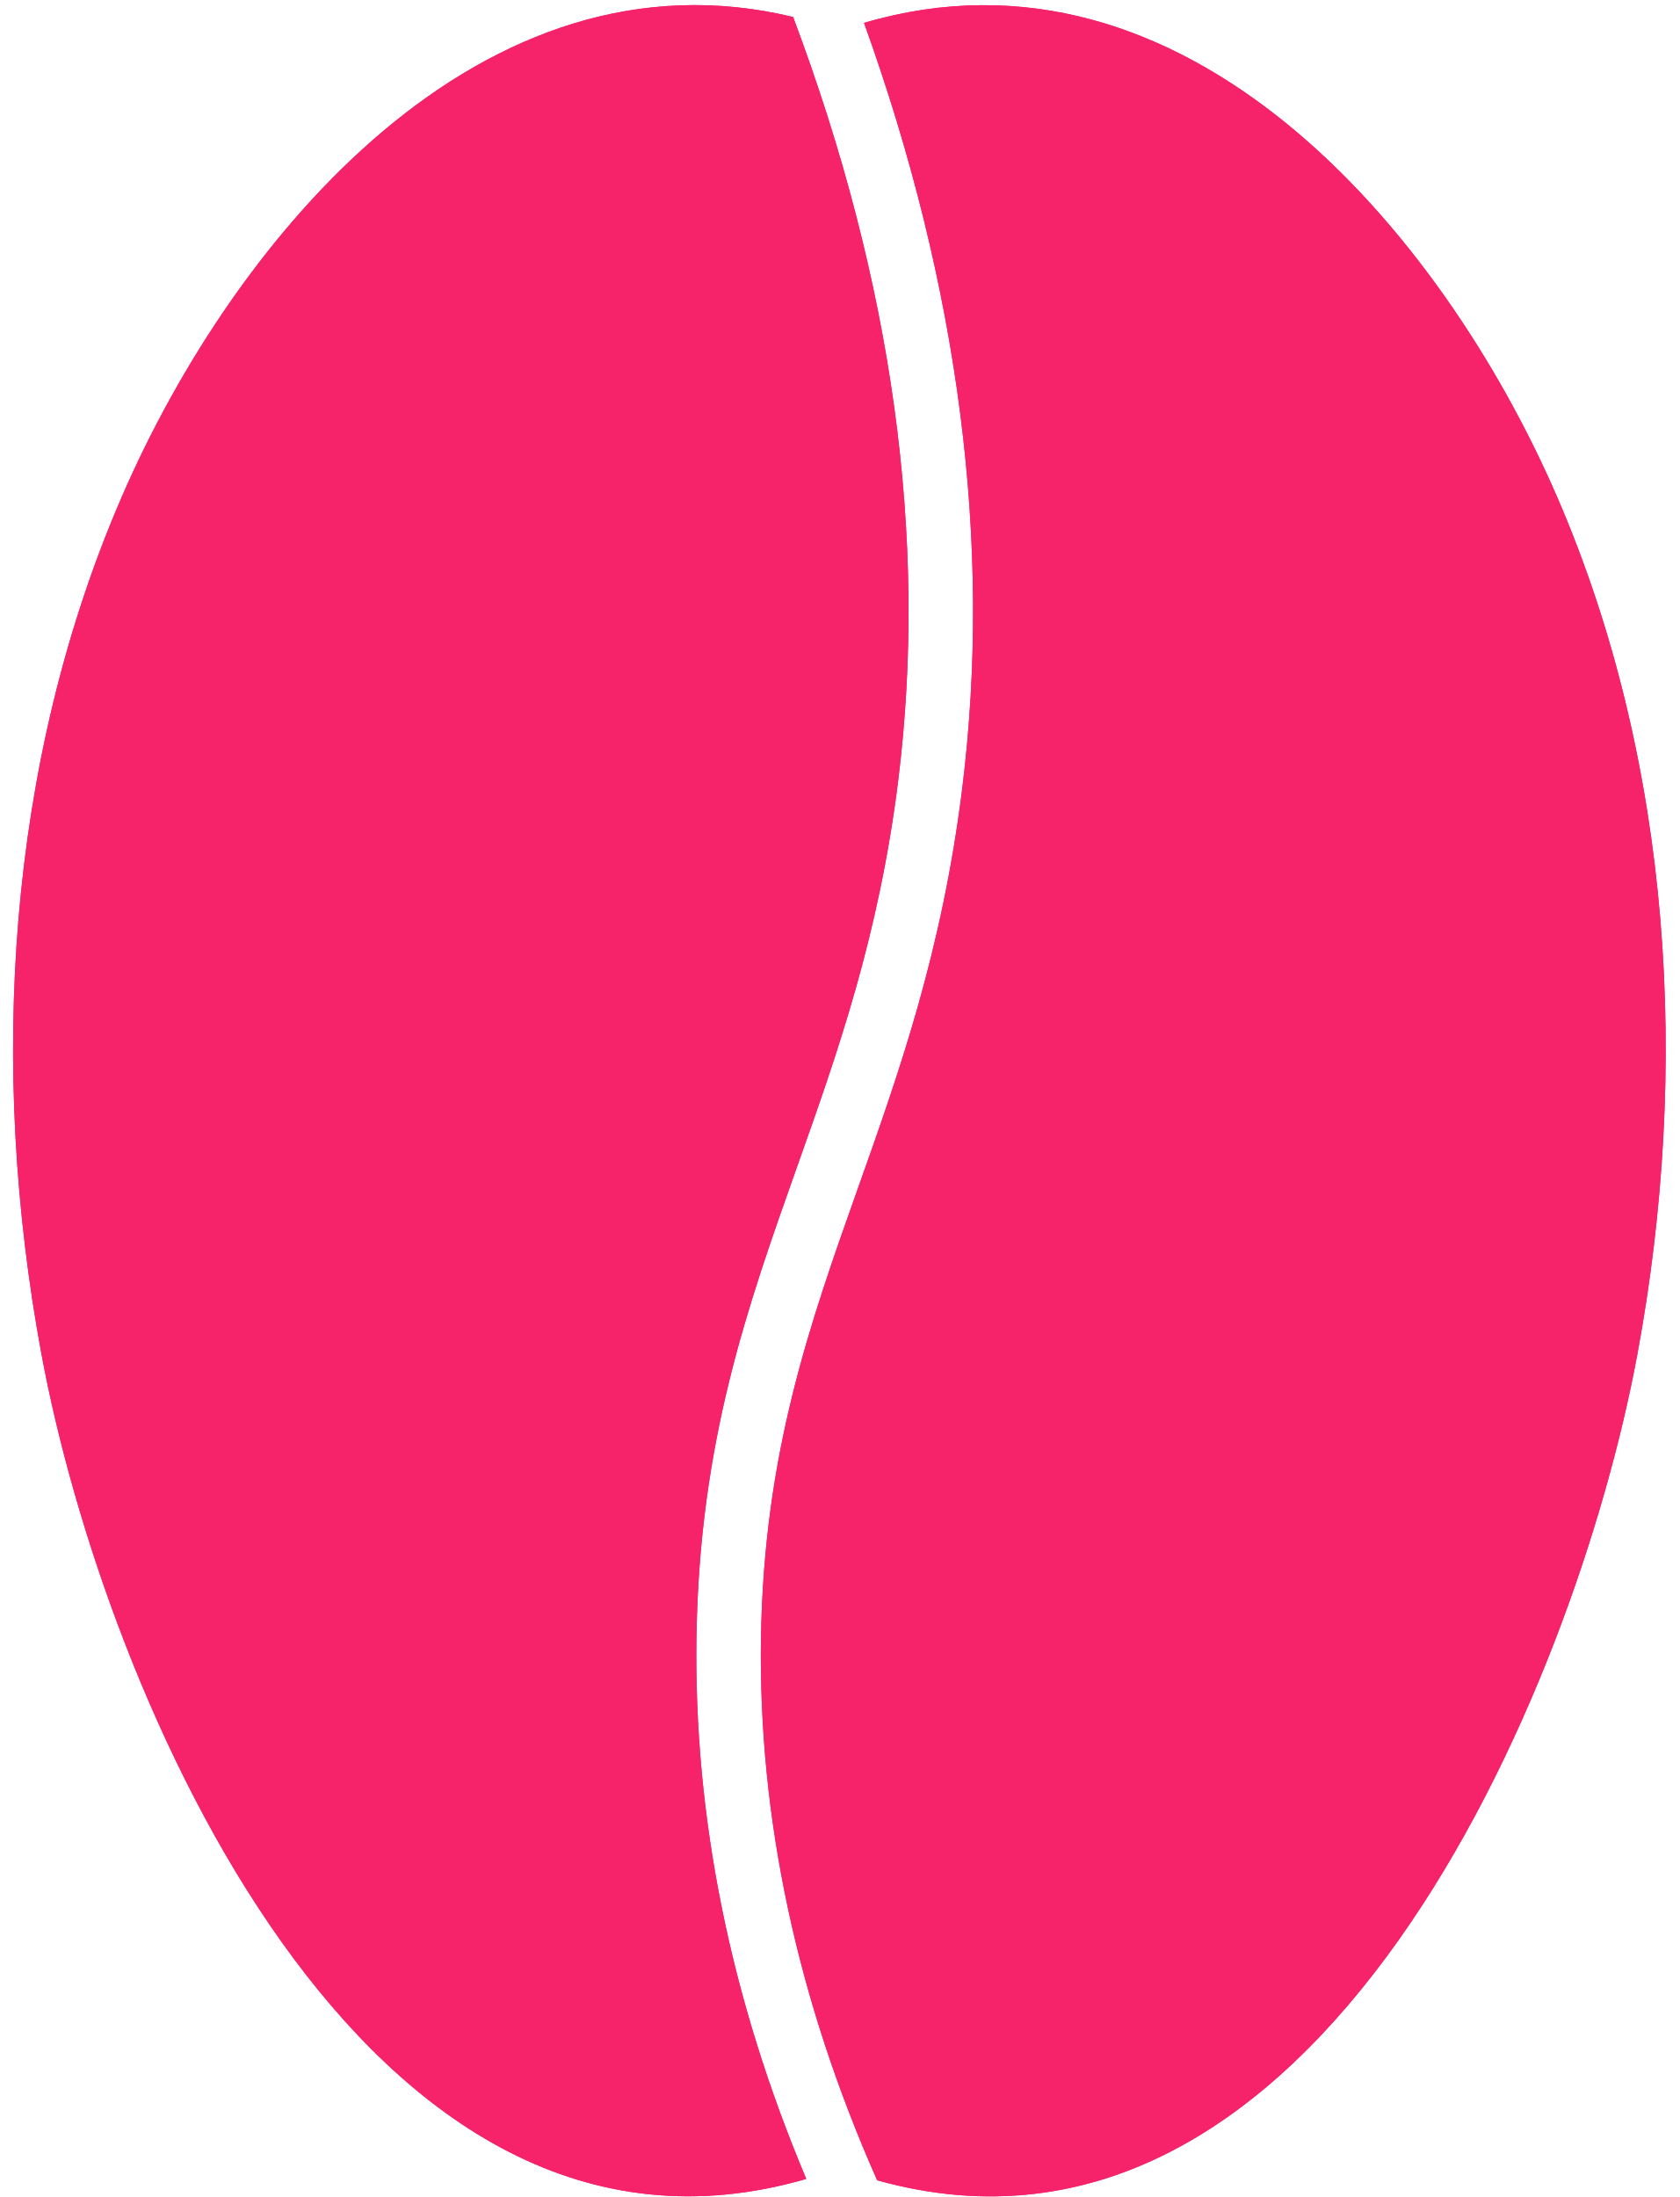
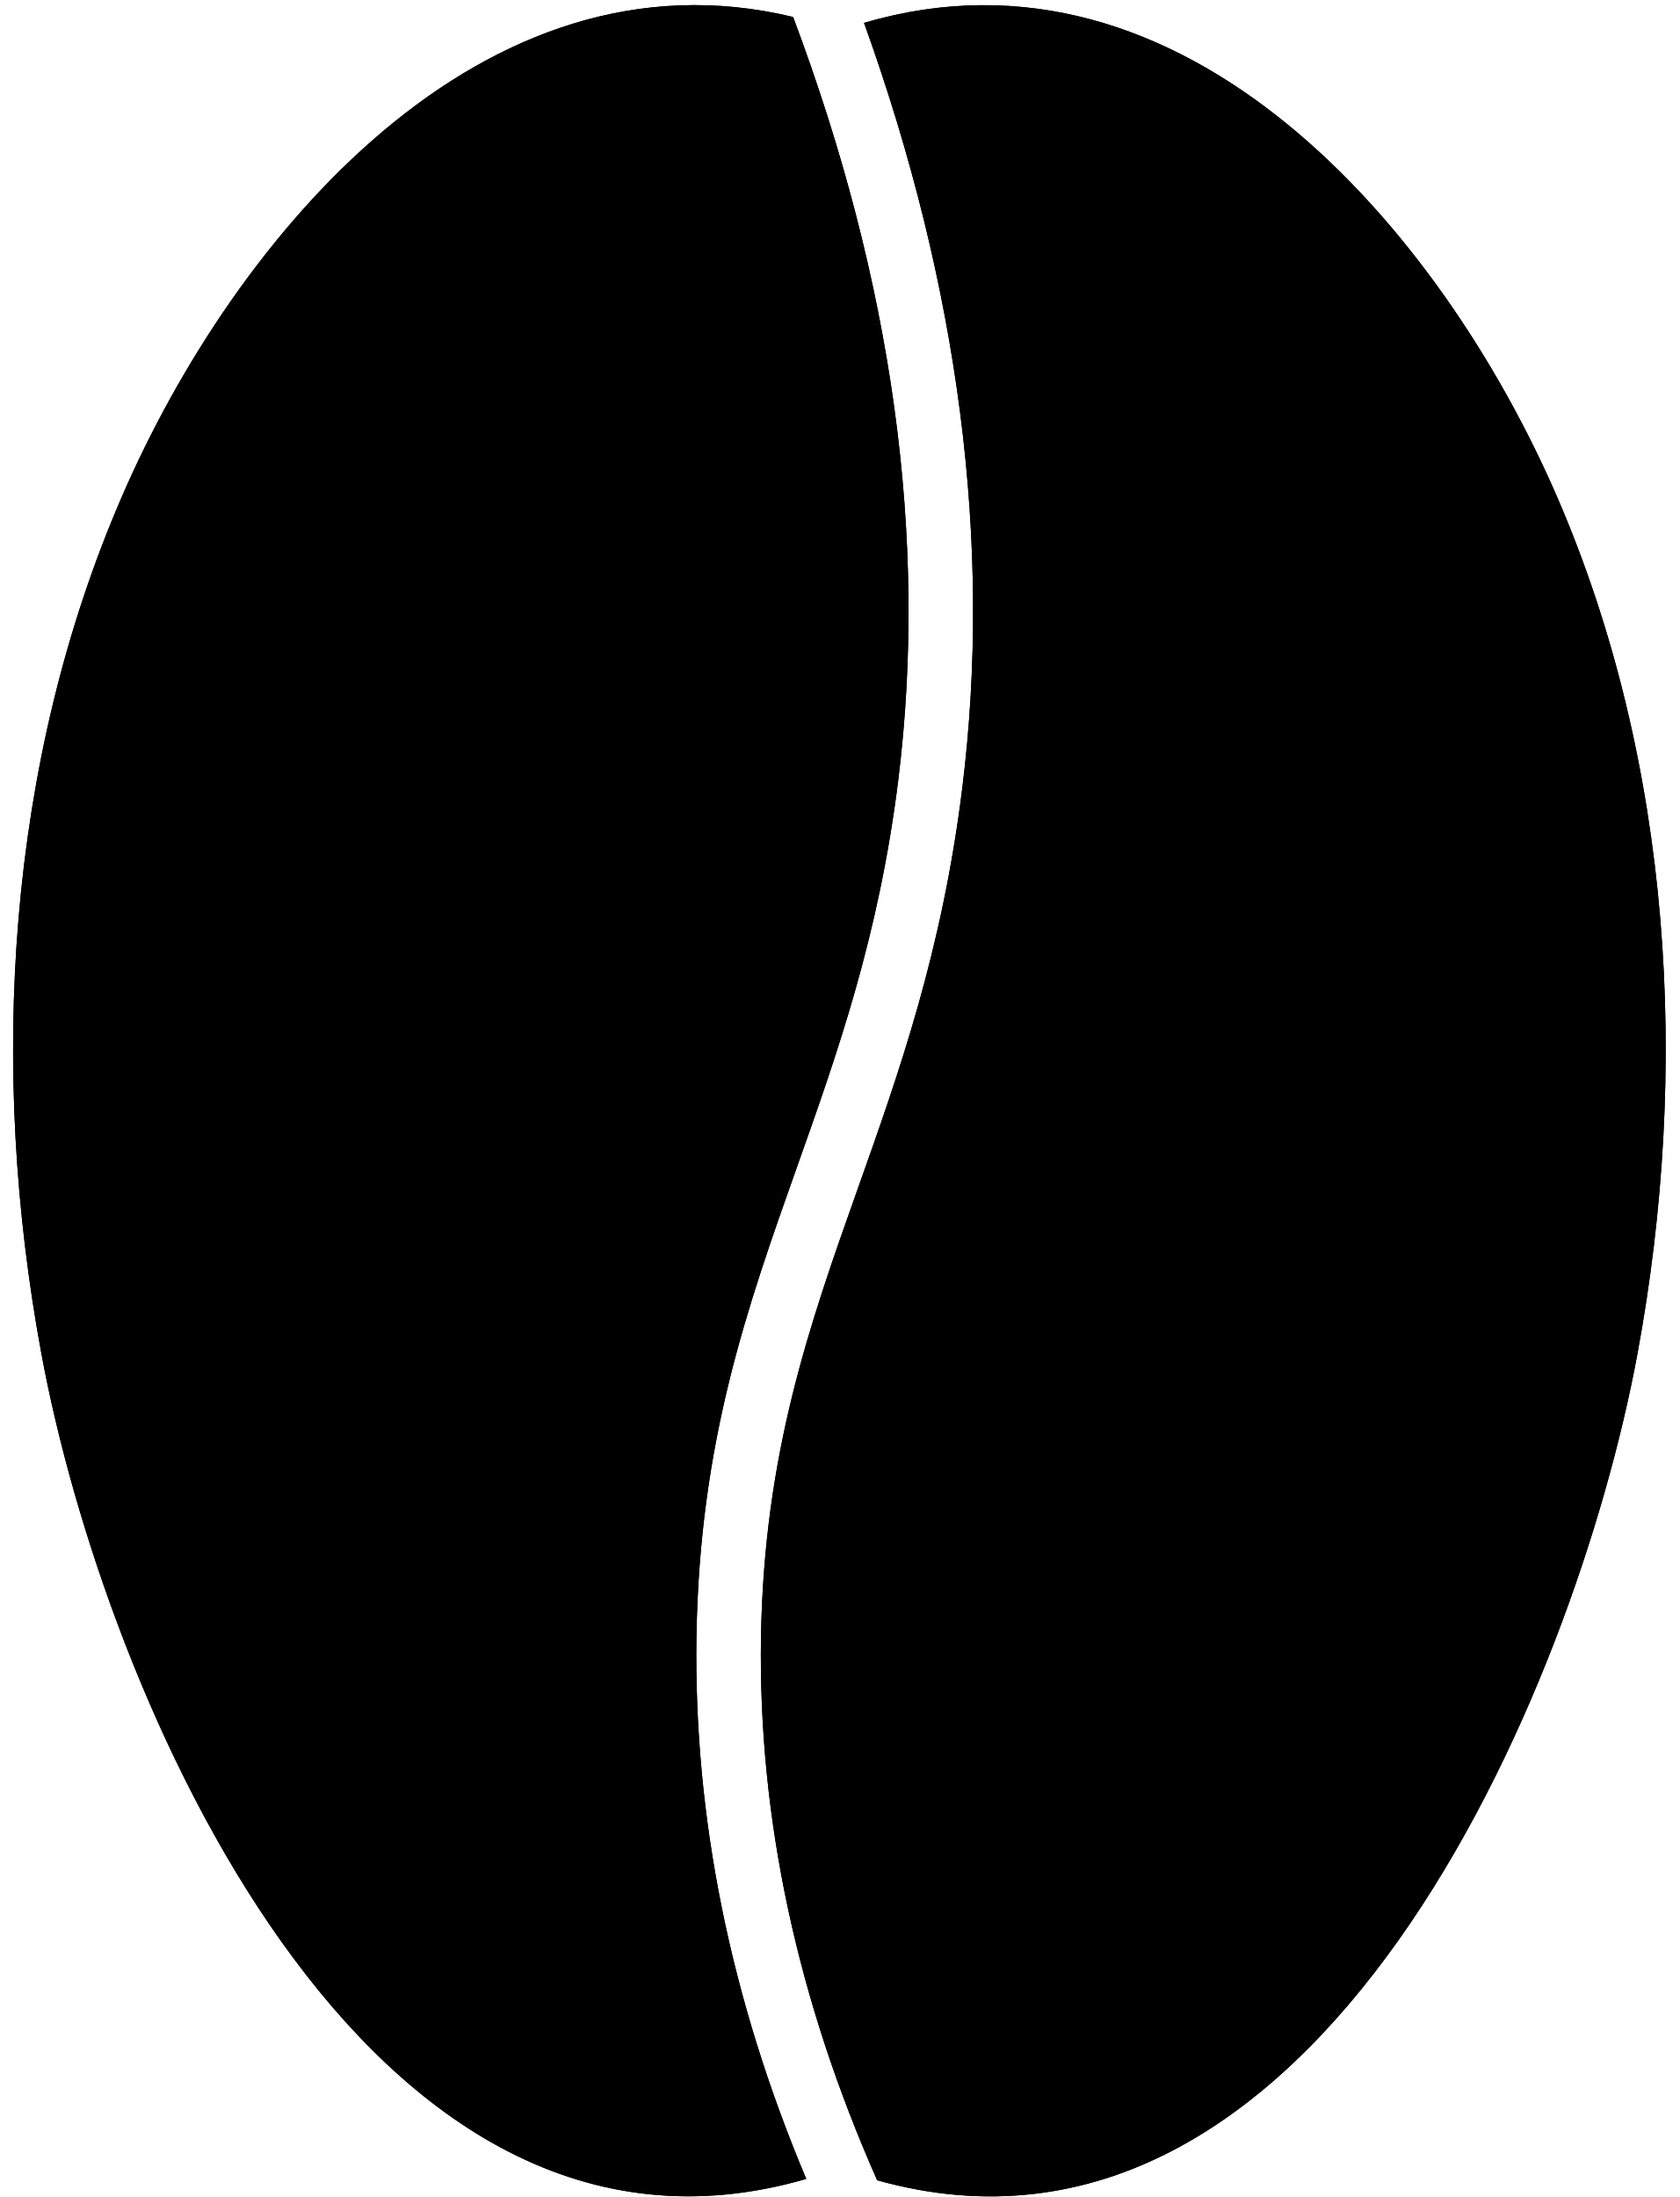
- <svg xmlns="http://www.w3.org/2000/svg" width="104" zoomAndPan="magnify" viewBox="0 0 78 102" height="136" preserveAspectRatio="xMidYMid meet" version="1.0">
+ <svg xmlns="http://www.w3.org/2000/svg" zoomAndPan="magnify" viewBox="0 0 78 102" preserveAspectRatio="xMidYMid meet" version="1.0">
  <defs>
    <clipPath id="5c662aaf59">
      <path d="M 40.121 1.062 C 54.996 -3.316 66.906 10.629 72.297 23.055 C 77.668 35.449 78.473 49.66 76.035 62.848 C 73.121 78.594 61.121 106.934 40.73 101.223 C 37.016 92.84 35.203 84.395 35.336 76.008 C 35.477 67.457 37.594 61.484 39.84 55.16 C 41.762 49.75 43.746 44.156 44.684 36.578 C 46.082 25.273 44.547 13.363 40.121 1.062 Z M 1.922 62.848 C 4.844 78.648 16.918 107.125 37.438 101.16 C 33.914 92.797 32.207 84.359 32.34 75.961 C 32.484 66.918 34.688 60.719 37.016 54.156 C 38.883 48.898 40.812 43.461 41.711 36.211 C 43.098 24.984 41.453 13.102 36.828 0.789 C 22.422 -2.688 10.926 10.91 5.66 23.055 C 0.285 35.449 -0.52 49.66 1.922 62.848 Z M 1.922 62.848 " clip-rule="nonzero" />
    </clipPath>
  </defs>
  <g clip-path="url(#5c662aaf59)">
-     <path fill="#f6236b" d="M 77.348 101.969 L 0.609 101.969 L 0.609 0.238 L 77.348 0.238 Z M 77.348 101.969 " fill-opacity="1" fill-rule="nonzero" />
-     <path fill="#f6236b" d="M 77.348 101.969 L 0.609 101.969 L 0.609 0.238 L 77.348 0.238 Z M 77.348 101.969 " fill-opacity="1" fill-rule="nonzero" />
+     <path d="M 77.348 101.969 L 0.609 101.969 L 0.609 0.238 L 77.348 0.238 Z M 77.348 101.969 " fill-opacity="1" fill-rule="nonzero" />
+     <path d="M 77.348 101.969 L 0.609 101.969 L 0.609 0.238 L 77.348 0.238 Z M 77.348 101.969 " fill-opacity="1" fill-rule="nonzero" />
  </g>
</svg>
